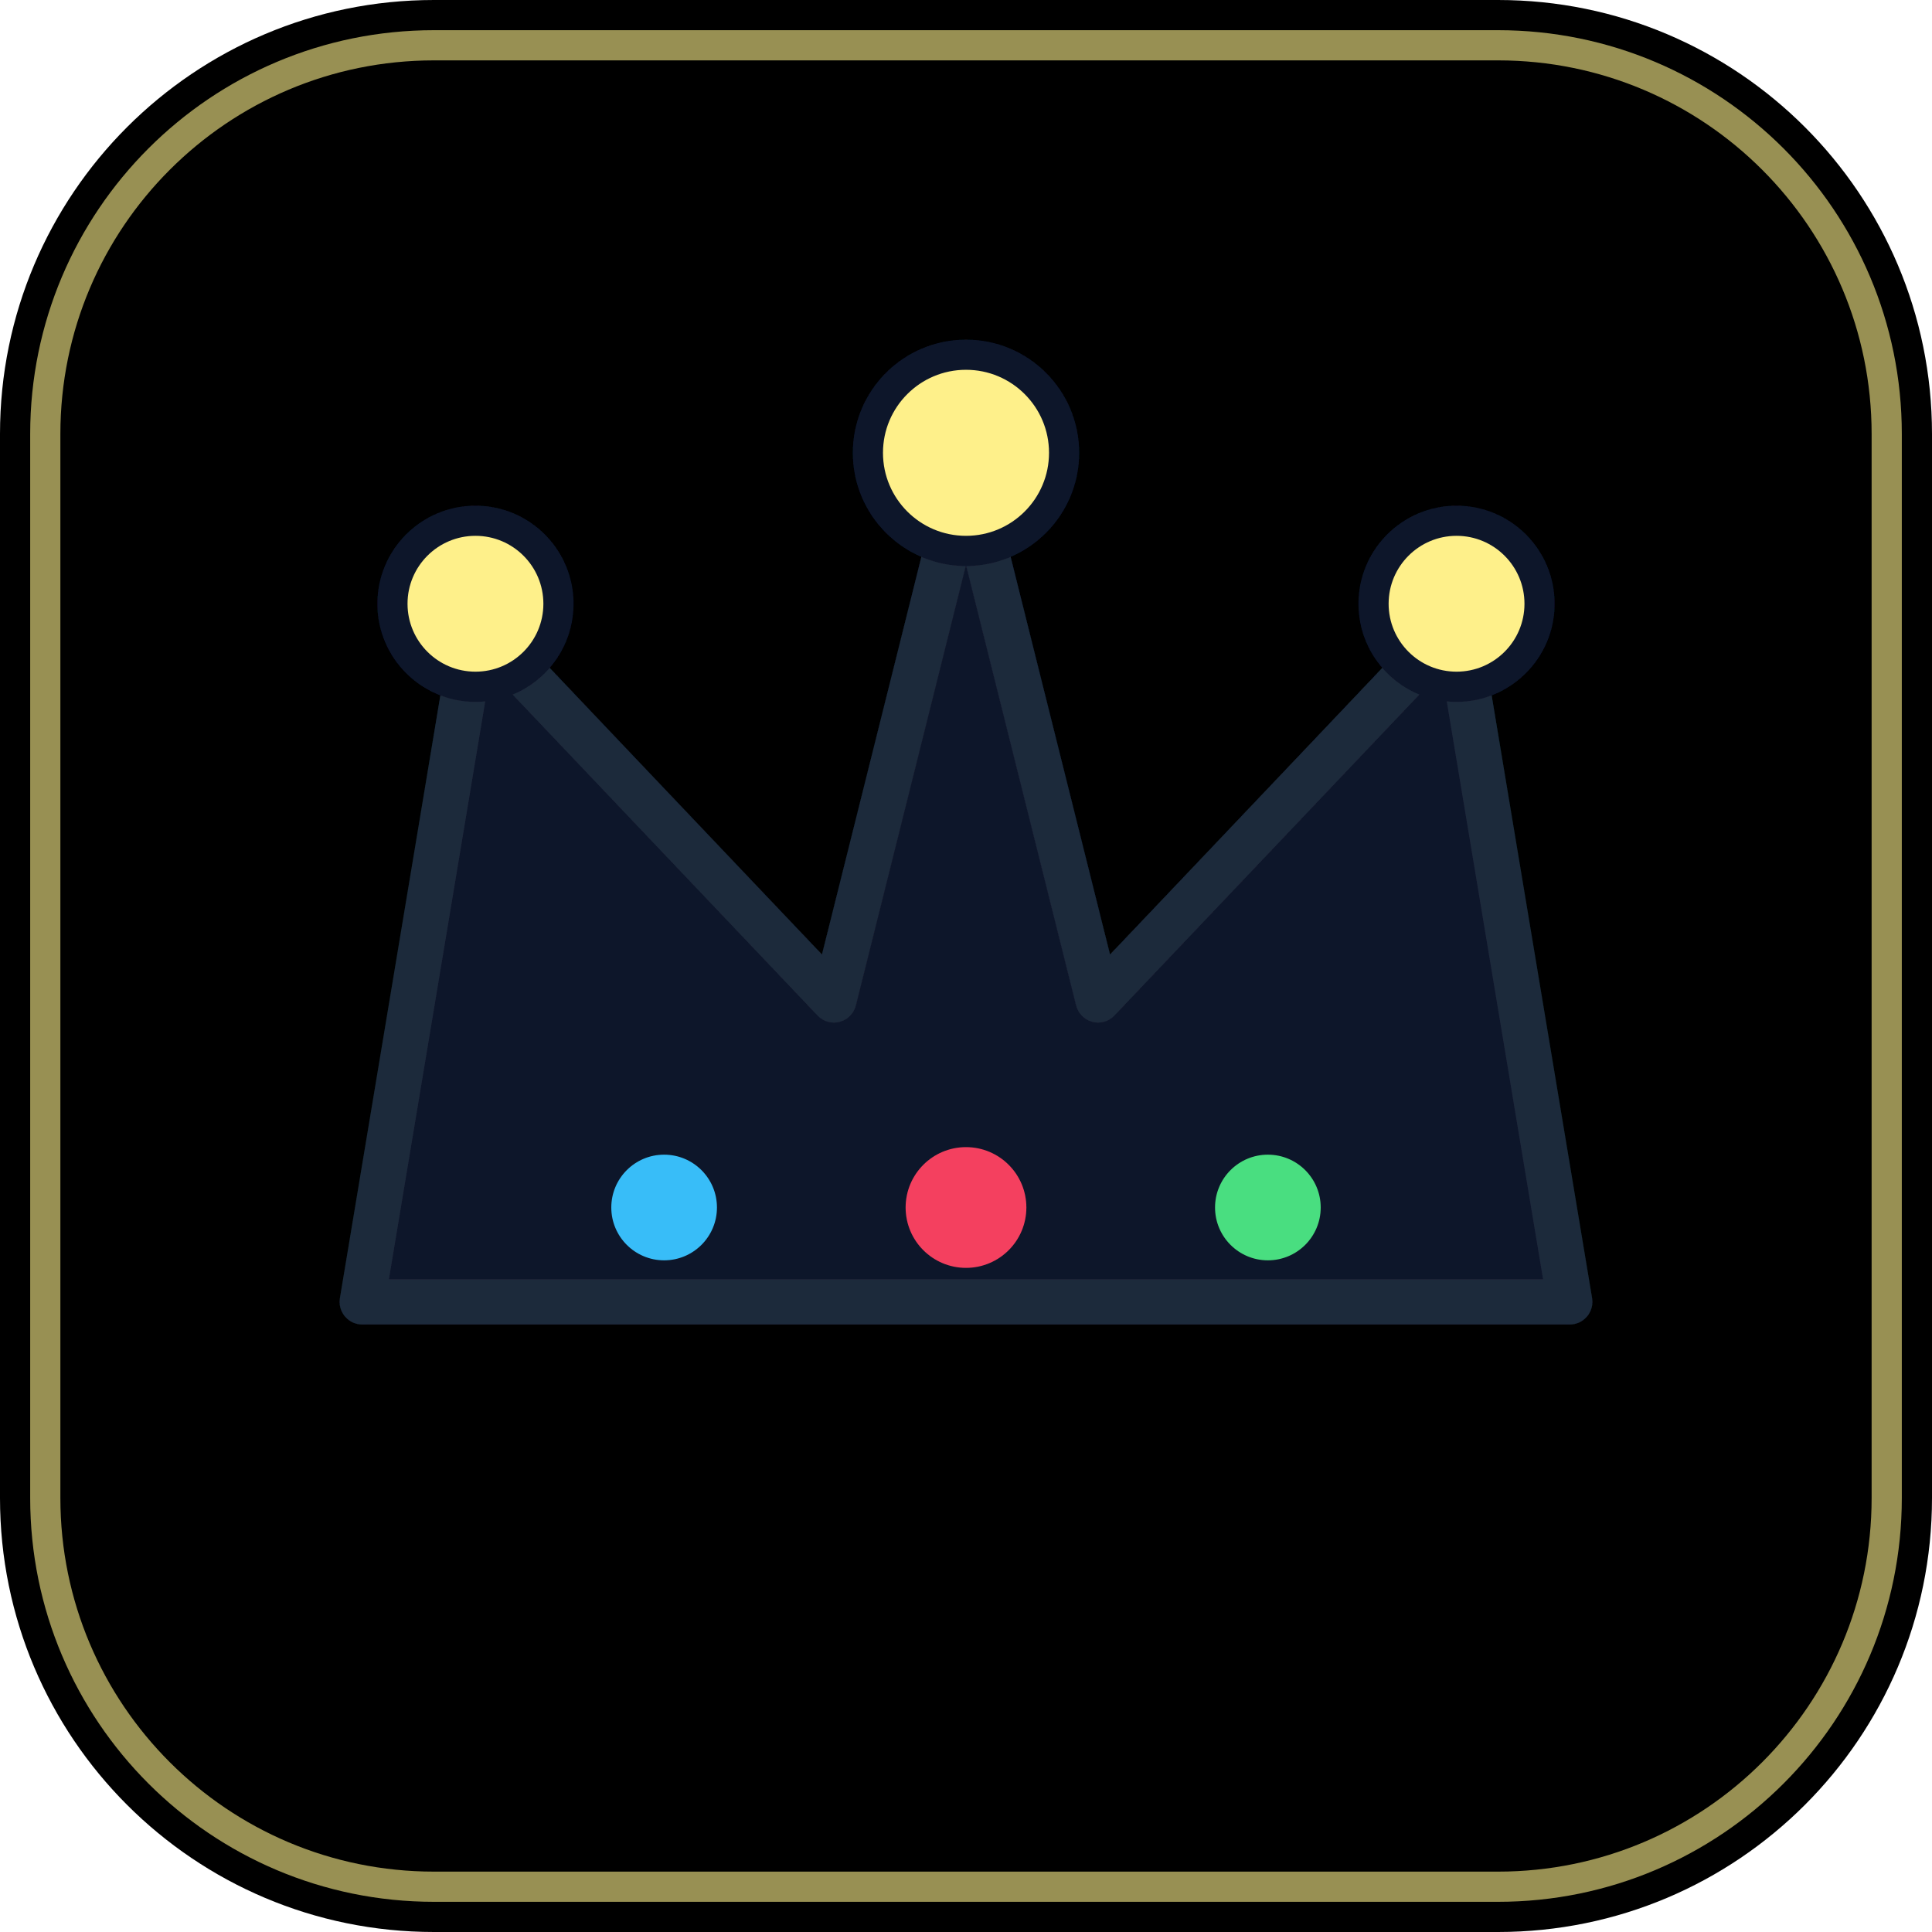
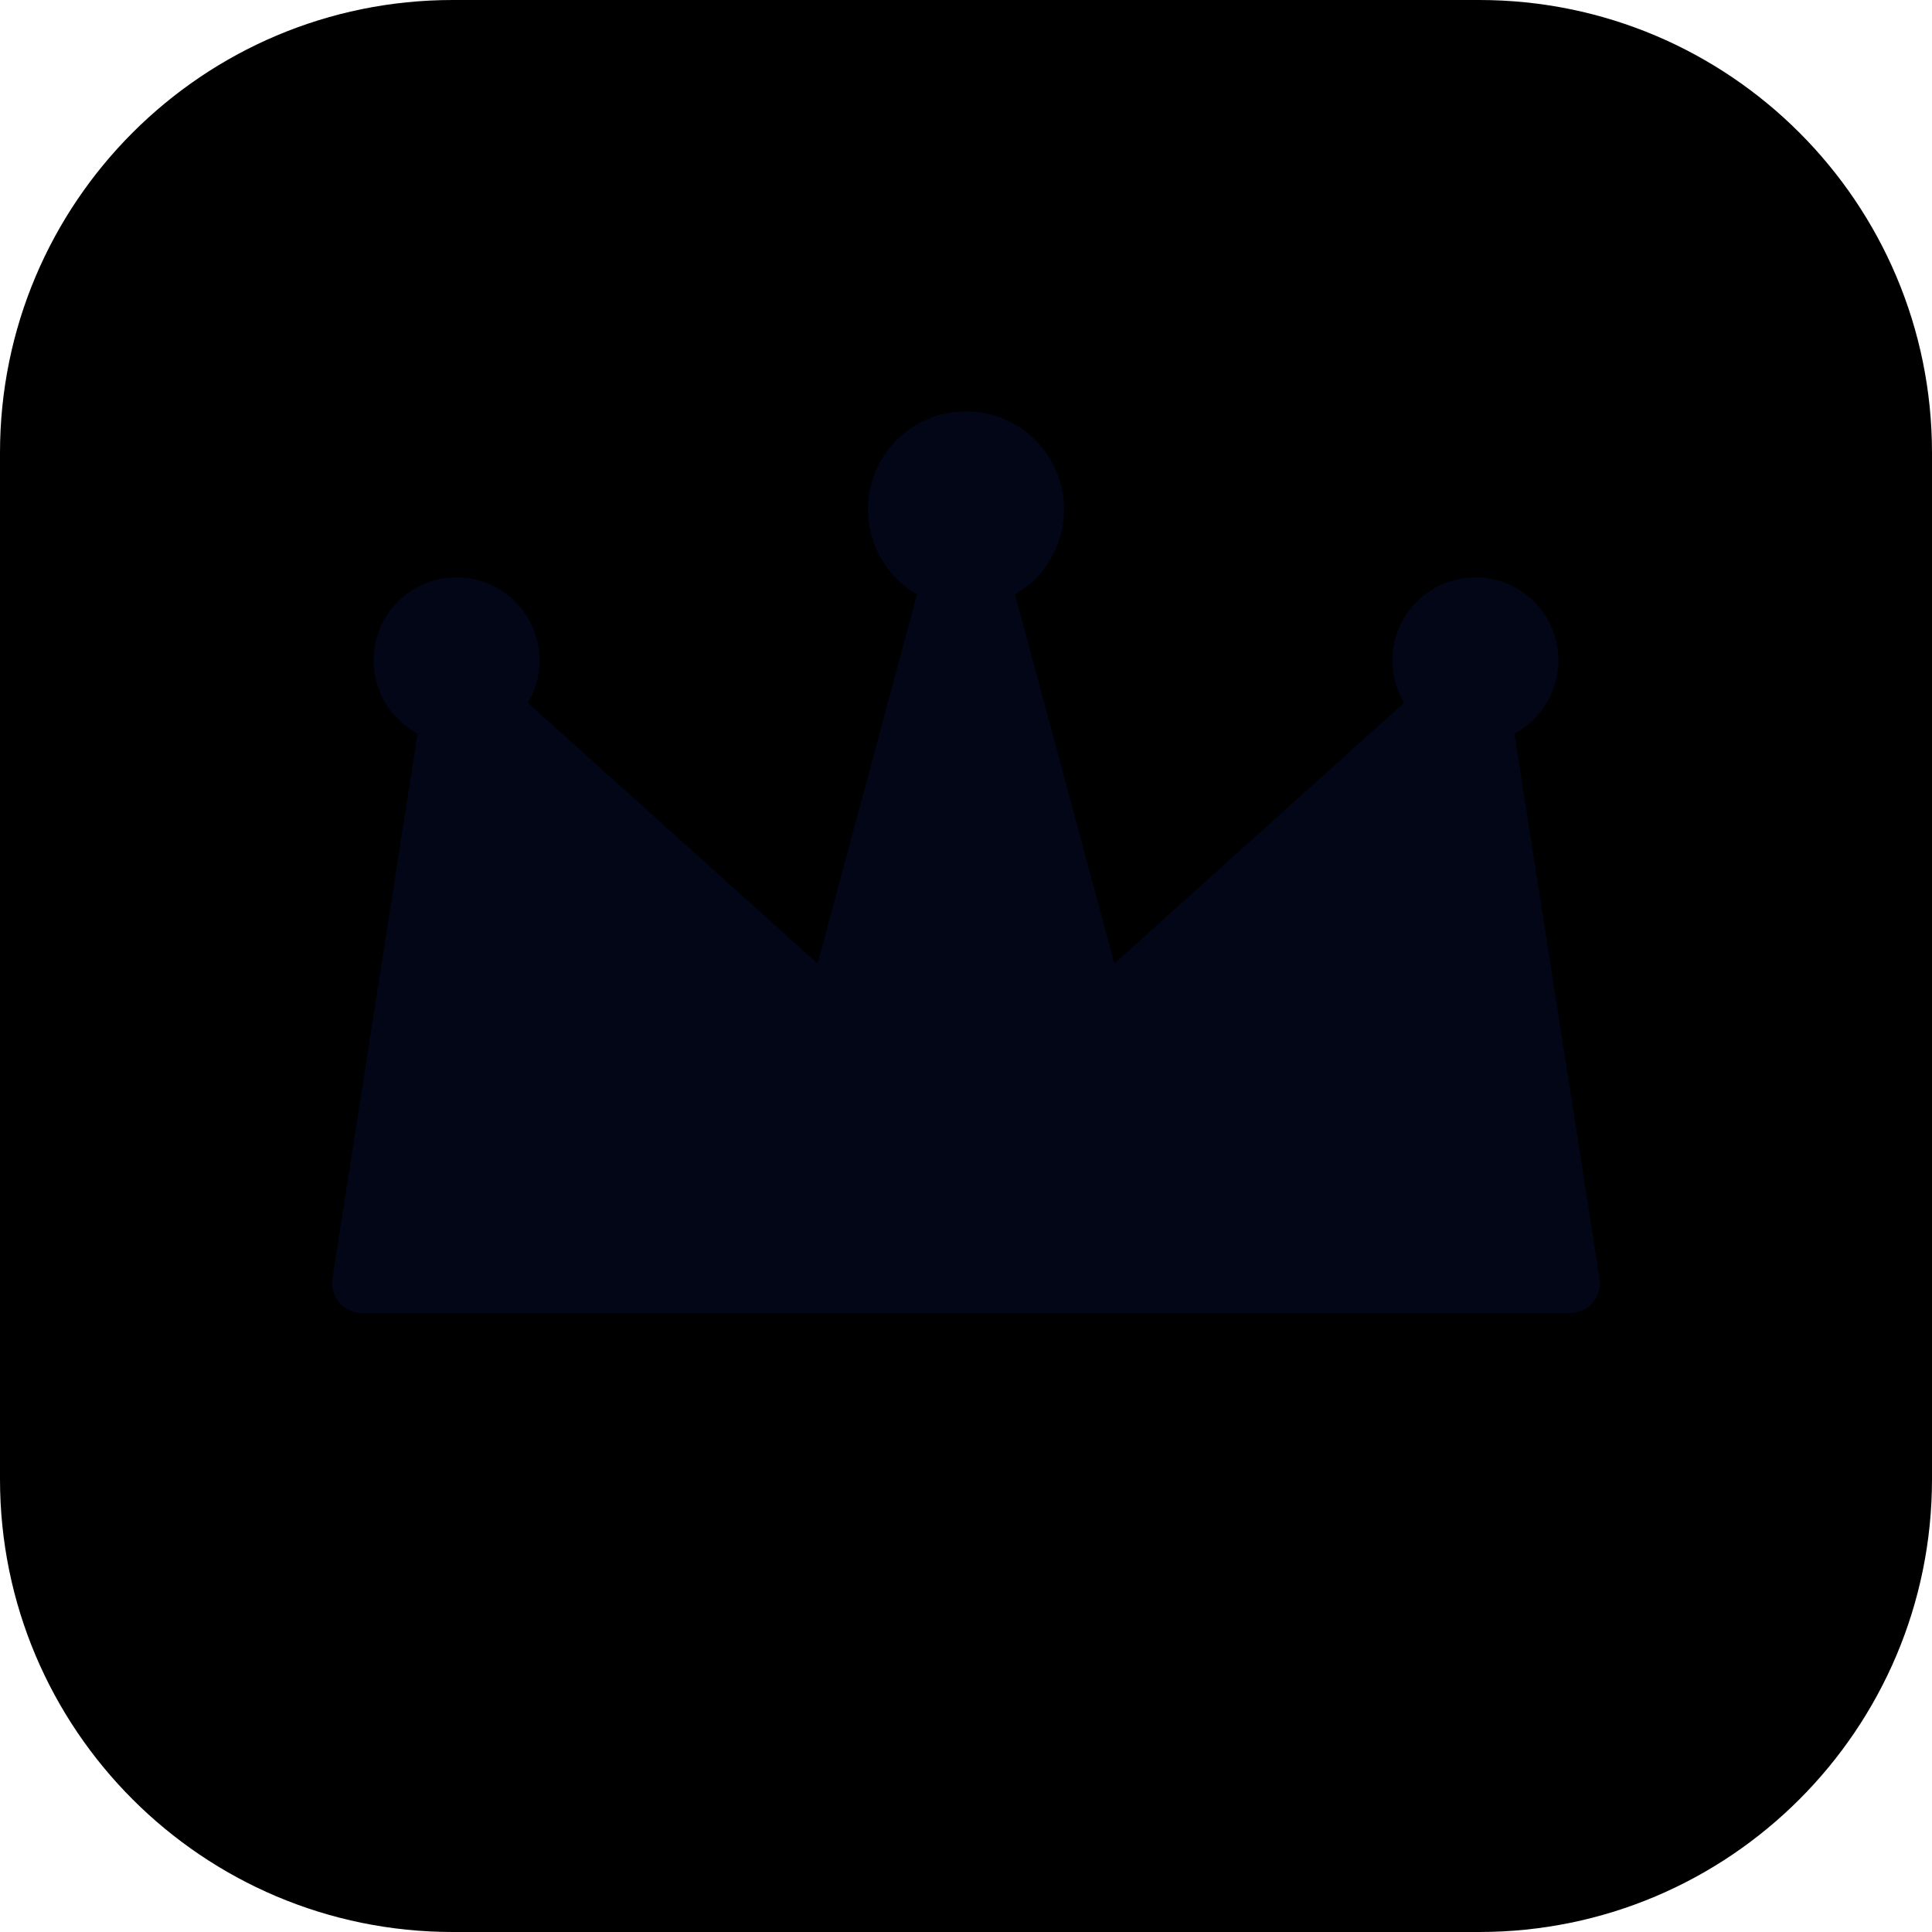
<svg xmlns="http://www.w3.org/2000/svg" viewBox="0 0 512 512" width="512" height="512">
  <defs>
    <linearGradient id="bg-grad" x1="0%" y1="0%" x2="100%" y2="100%">
      <stop offset="0%" stopColor="#FDE047" />
      <stop offset="50%" stopColor="#EAB308" />
      <stop offset="100%" stopColor="#CA8A04" />
    </linearGradient>
-     <filter id="shadow" x="-20%" y="-20%" width="140%" height="140%">
-       <feDropShadow dx="0" dy="12" stdDeviation="10" floodColor="#000000" floodOpacity="0.35" />
-     </filter>
  </defs>
-   <rect width="512" height="512" rx="115" fill="url(#bg-grad)" />
-   <rect x="12" y="12" width="488" height="488" rx="103" fill="none" stroke="#FEF08A" stroke-width="8" opacity="0.6" />
-   <g filter="url(#shadow)" transform="translate(56, 75)">
-     <path d="M 40,270           L 70,90           L 165,190           L 200,50           L 235,190           L 330,90           L 360,270           Z" fill="#0F172A" stroke="#1E293B" stroke-width="12" stroke-linejoin="round" />
-     <circle cx="70" cy="85" r="22" fill="#FEF08A" stroke="#0F172A" stroke-width="8" />
-     <circle cx="200" cy="45" r="26" fill="#FEF08A" stroke="#0F172A" stroke-width="8" />
-     <circle cx="330" cy="85" r="22" fill="#FEF08A" stroke="#0F172A" stroke-width="8" />
-     <circle cx="120" cy="245" r="14" fill="#38BDF8" />
-     <circle cx="200" cy="245" r="16" fill="#F43F5E" />
-     <circle cx="280" cy="245" r="14" fill="#4ADE80" />
+   <rect width="512" height="512" rx="120" fill="url(#bg-grad)" />
+   <g transform="translate(56, 80)">
+     <path d="M 40,260           L 65,100           L 165,190           L 200,60           L 235,190           L 335,100           L 360,260           Z" fill="#020617" stroke="#020617" stroke-width="16" stroke-linejoin="round" stroke-linecap="round" />
+     <circle cx="65" cy="95" r="22" fill="#020617" />
+     <circle cx="200" cy="55" r="26" fill="#020617" />
+     <circle cx="335" cy="95" r="22" fill="#020617" />
  </g>
</svg>
